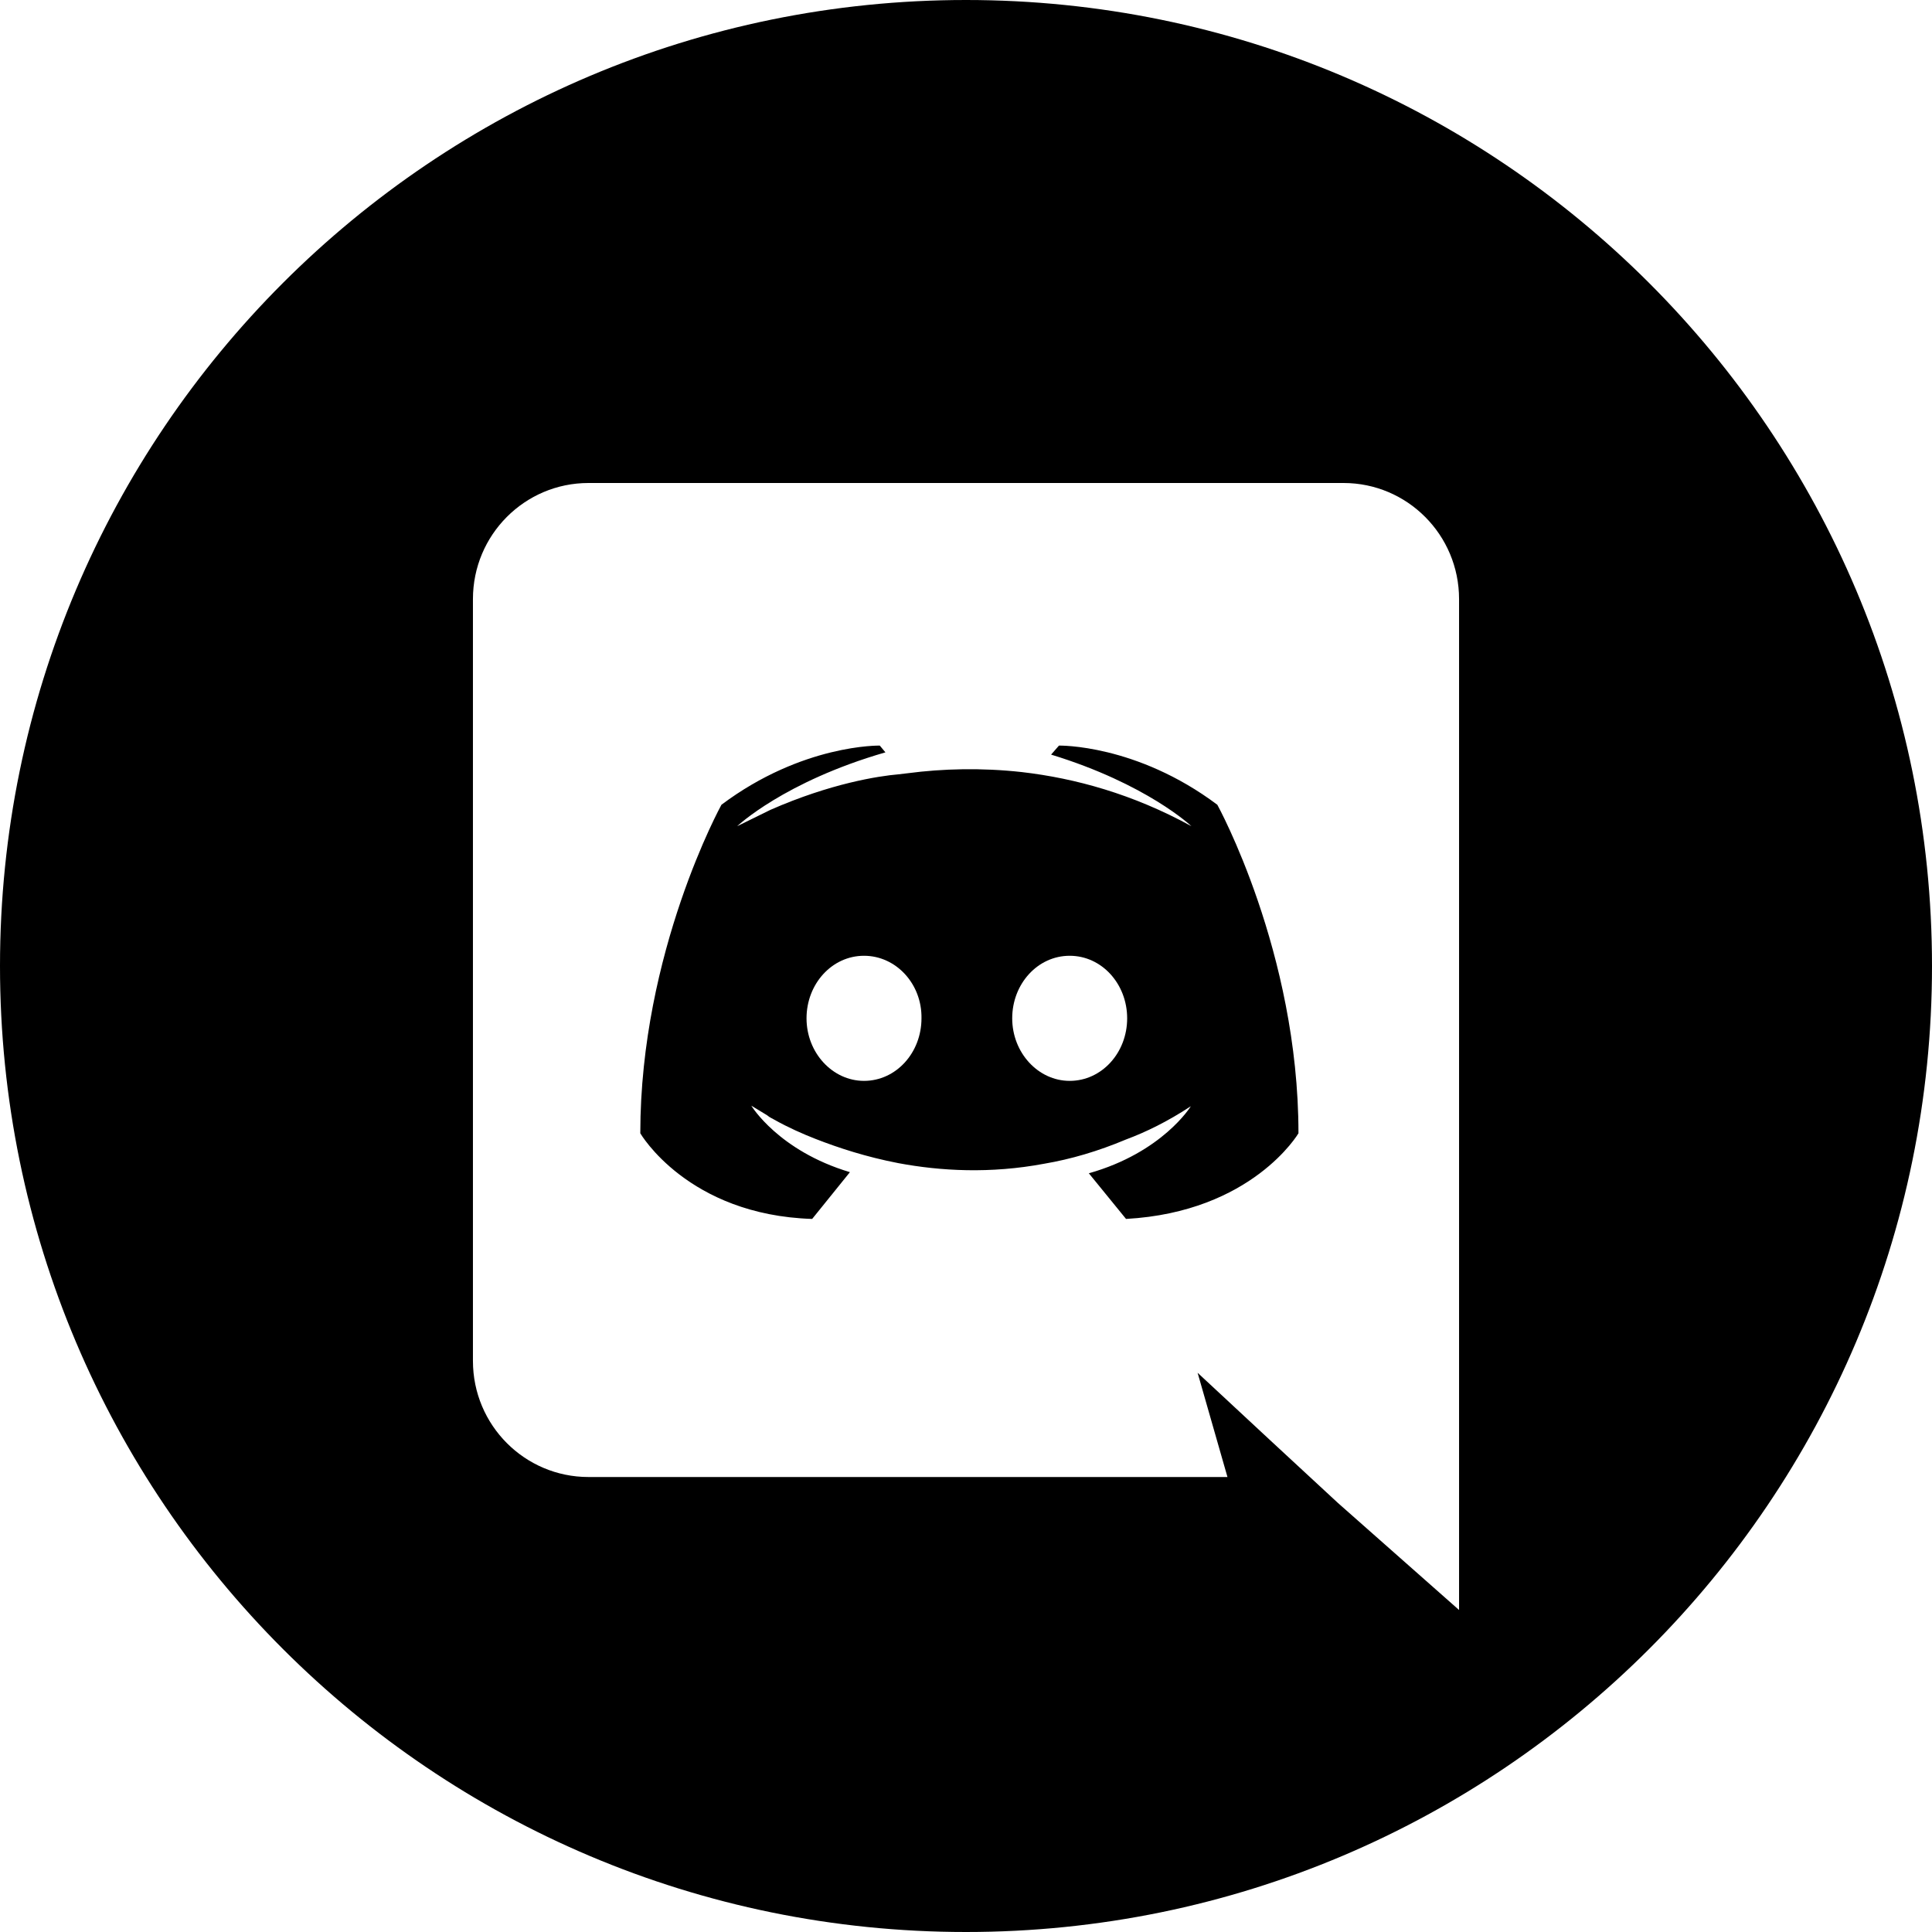
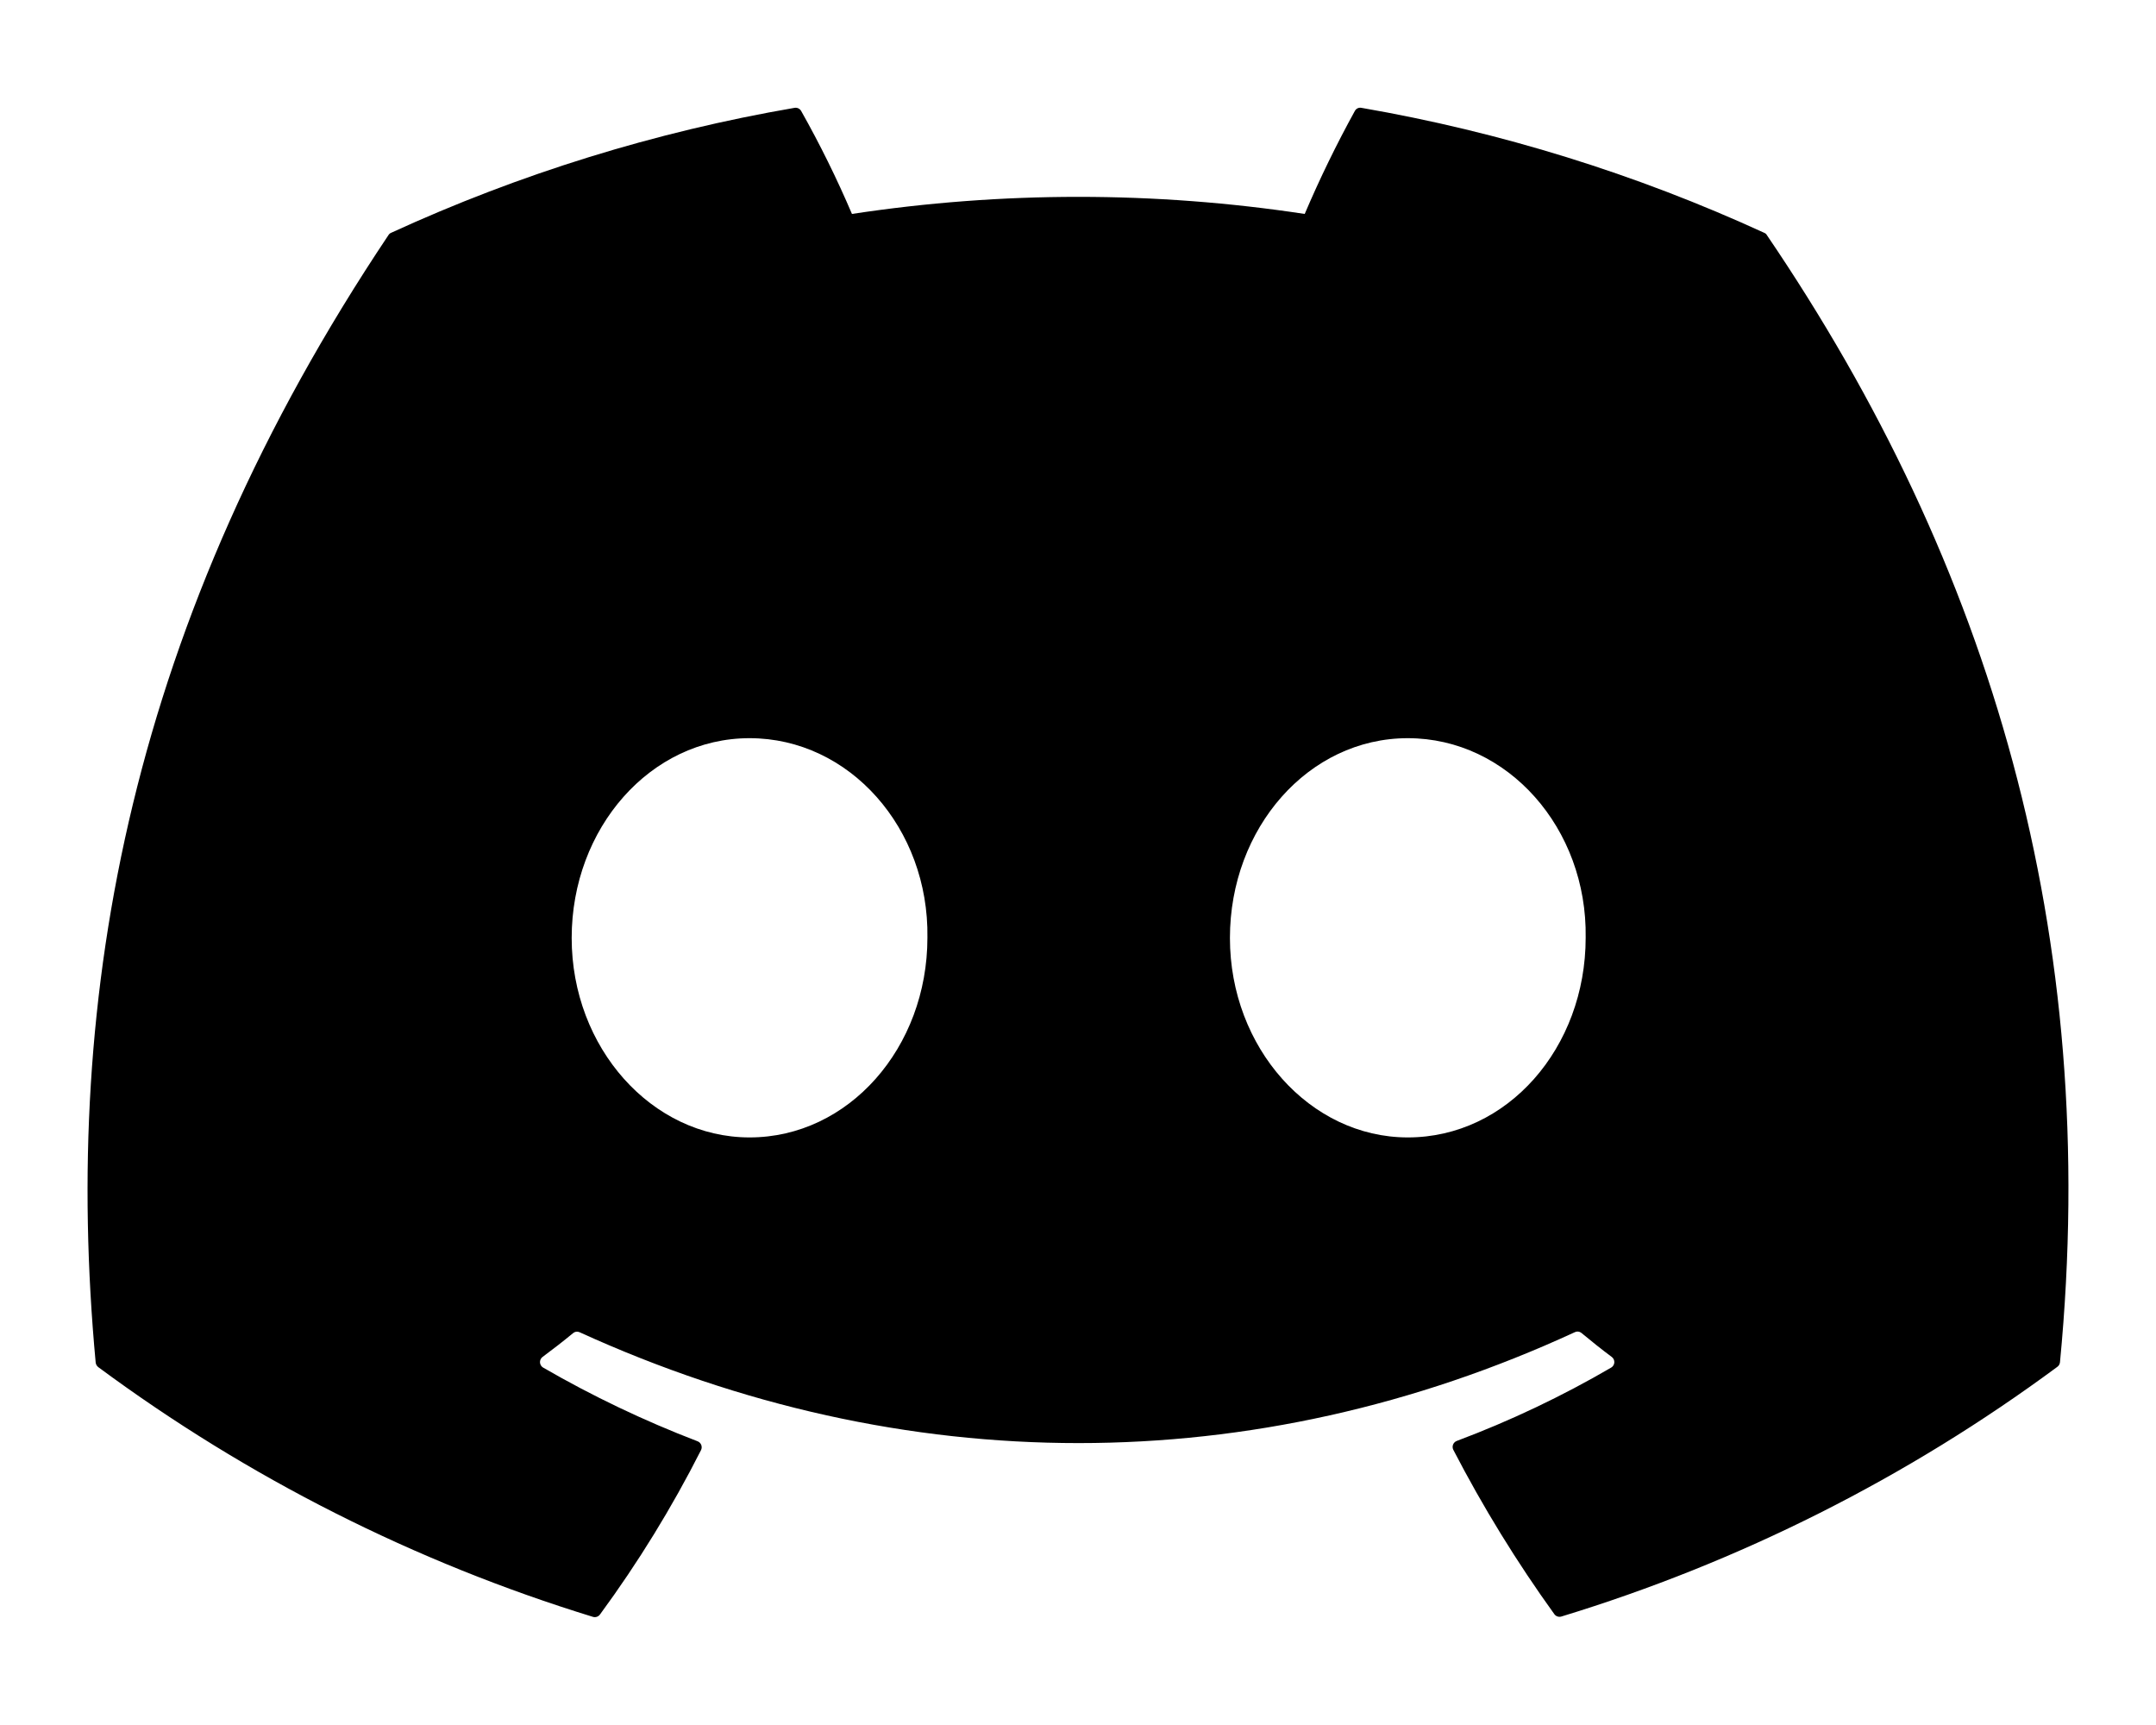
- <svg xmlns="http://www.w3.org/2000/svg" width="24" height="24" fill-rule="evenodd" clip-rule="evenodd">
-   <path d="M12 0c-6.626 0-12 5.372-12 12 0 6.627 5.374 12 12 12 6.627 0 12-5.373 12-12 0-6.628-5.373-12-12-12zm3.248 18.348l-.371-1.295.896.833.847.784 1.505 1.33v-12.558c0-.798-.644-1.442-1.435-1.442h-9.38c-.791 0-1.435.644-1.435 1.442v9.464c0 .798.644 1.442 1.435 1.442h7.938zm-1.26-3.206l-.462-.567c.917-.259 1.267-.833 1.267-.833-.287.189-.56.322-.805.413-.35.147-.686.245-1.015.301-.672.126-1.288.091-1.813-.007-.399-.077-.742-.189-1.029-.301-.161-.063-.336-.14-.511-.238l-.028-.016-.007-.003-.028-.016-.028-.021-.196-.119s.336.56 1.225.826l-.469.581c-1.547-.049-2.135-1.064-2.135-1.064 0-2.254 1.008-4.081 1.008-4.081 1.008-.756 1.967-.735 1.967-.735l.07.084c-1.26.364-1.841.917-1.841.917l.413-.203c.749-.329 1.344-.42 1.589-.441l.119-.014c.427-.056.91-.07 1.414-.014.665.077 1.379.273 2.107.672 0 0-.553-.525-1.743-.889l.098-.112s.959-.021 1.967.735c0 0 1.008 1.827 1.008 4.081 0 0-.573.977-2.142 1.064zm-.7-3.269c-.399 0-.714.35-.714.777 0 .427.322.777.714.777.399 0 .714-.35.714-.777 0-.427-.315-.777-.714-.777zm-2.555 0c-.399 0-.714.35-.714.777 0 .427.322.777.714.777.399 0 .714-.35.714-.777.007-.427-.315-.777-.714-.777z" />
+ <svg xmlns="http://www.w3.org/2000/svg" height="24" width="30" viewBox="0 0 640 512">
+   <path fill="#000000" d="M524.5 69.8a1.5 1.5 0 0 0 -.8-.7A485.1 485.1 0 0 0 404.1 32a1.8 1.8 0 0 0 -1.9 .9 337.5 337.5 0 0 0 -14.9 30.6 447.8 447.8 0 0 0 -134.4 0 309.5 309.5 0 0 0 -15.1-30.6 1.9 1.9 0 0 0 -1.9-.9A483.7 483.7 0 0 0 116.1 69.1a1.7 1.7 0 0 0 -.8 .7C39.1 183.7 18.2 294.7 28.4 404.4a2 2 0 0 0 .8 1.4A487.7 487.7 0 0 0 176 479.9a1.9 1.9 0 0 0 2.1-.7A348.2 348.2 0 0 0 208.1 430.4a1.9 1.9 0 0 0 -1-2.6 321.2 321.2 0 0 1 -45.9-21.9 1.9 1.9 0 0 1 -.2-3.1c3.1-2.3 6.2-4.7 9.1-7.1a1.8 1.8 0 0 1 1.9-.3c96.2 43.9 200.4 43.9 295.5 0a1.8 1.8 0 0 1 1.9 .2c2.9 2.4 6 4.9 9.1 7.2a1.9 1.9 0 0 1 -.2 3.1 301.4 301.4 0 0 1 -45.9 21.8 1.9 1.9 0 0 0 -1 2.6 391.1 391.1 0 0 0 30 48.8 1.9 1.9 0 0 0 2.1 .7A486 486 0 0 0 610.7 405.7a1.9 1.9 0 0 0 .8-1.4C623.7 277.6 590.9 167.5 524.5 69.8zM222.5 337.6c-29 0-52.8-26.6-52.8-59.2S193.1 219.1 222.5 219.1c29.7 0 53.3 26.8 52.8 59.2C275.3 311 251.9 337.6 222.5 337.6zm195.4 0c-29 0-52.8-26.6-52.8-59.2S388.4 219.1 417.9 219.1c29.7 0 53.3 26.8 52.8 59.2C470.7 311 447.5 337.6 417.9 337.6z" />
</svg>
